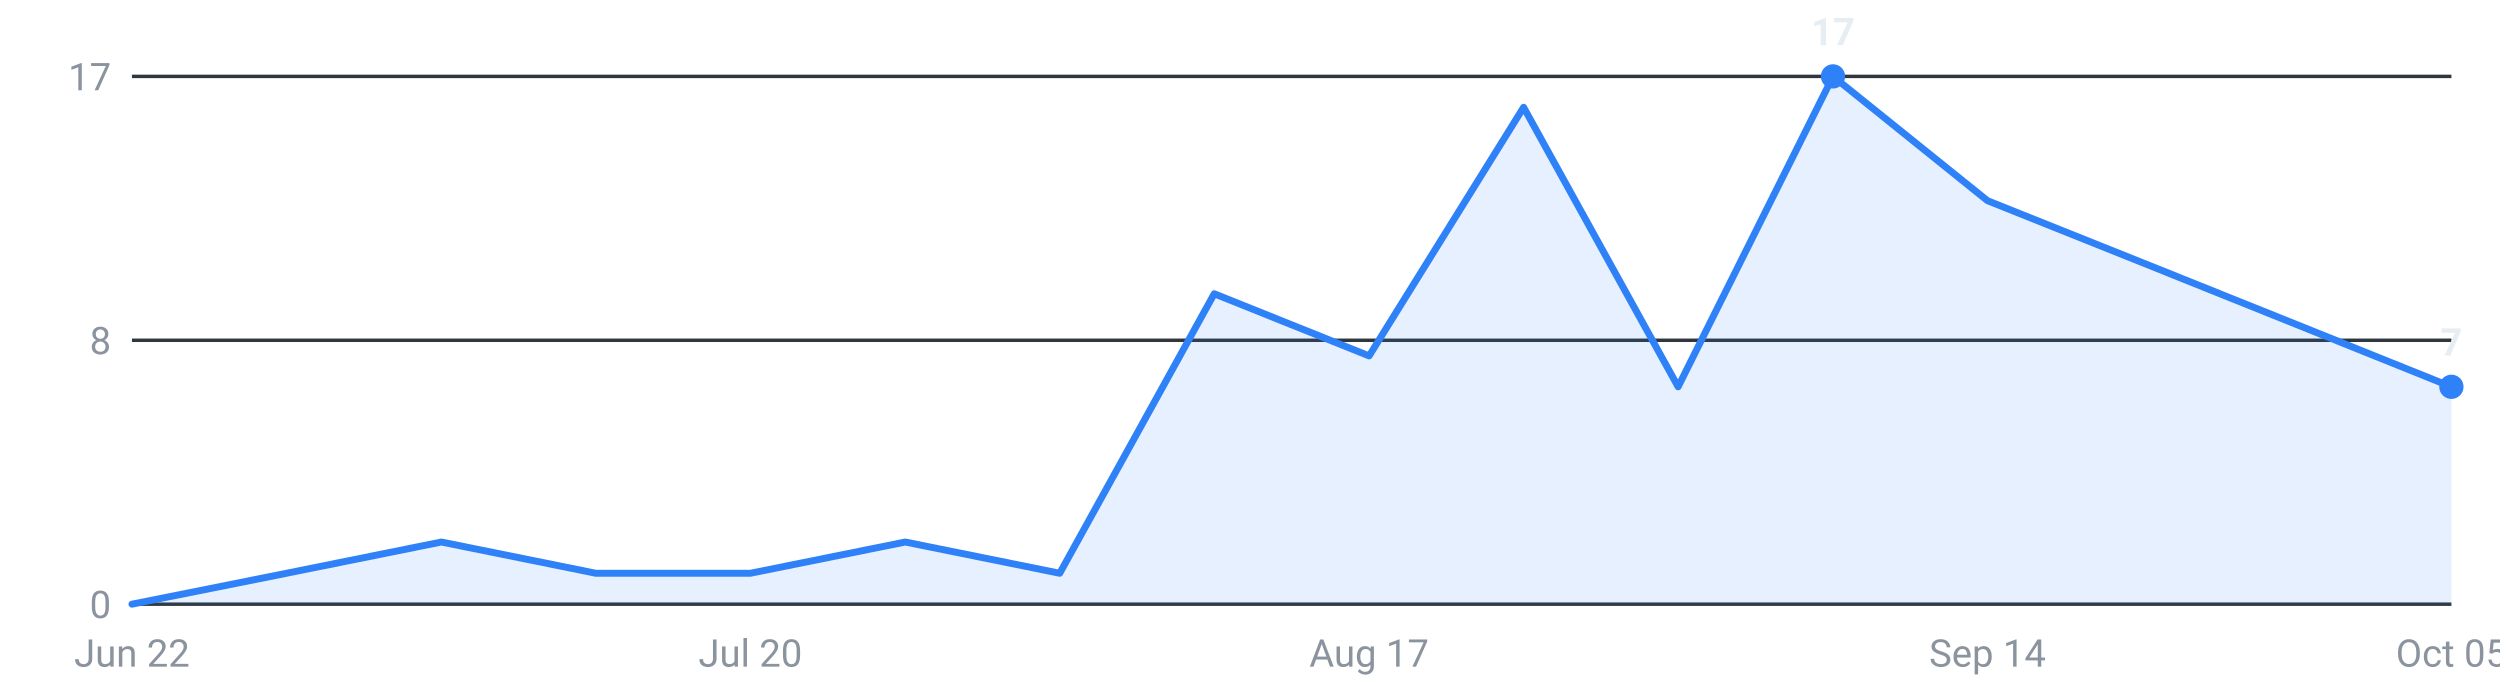
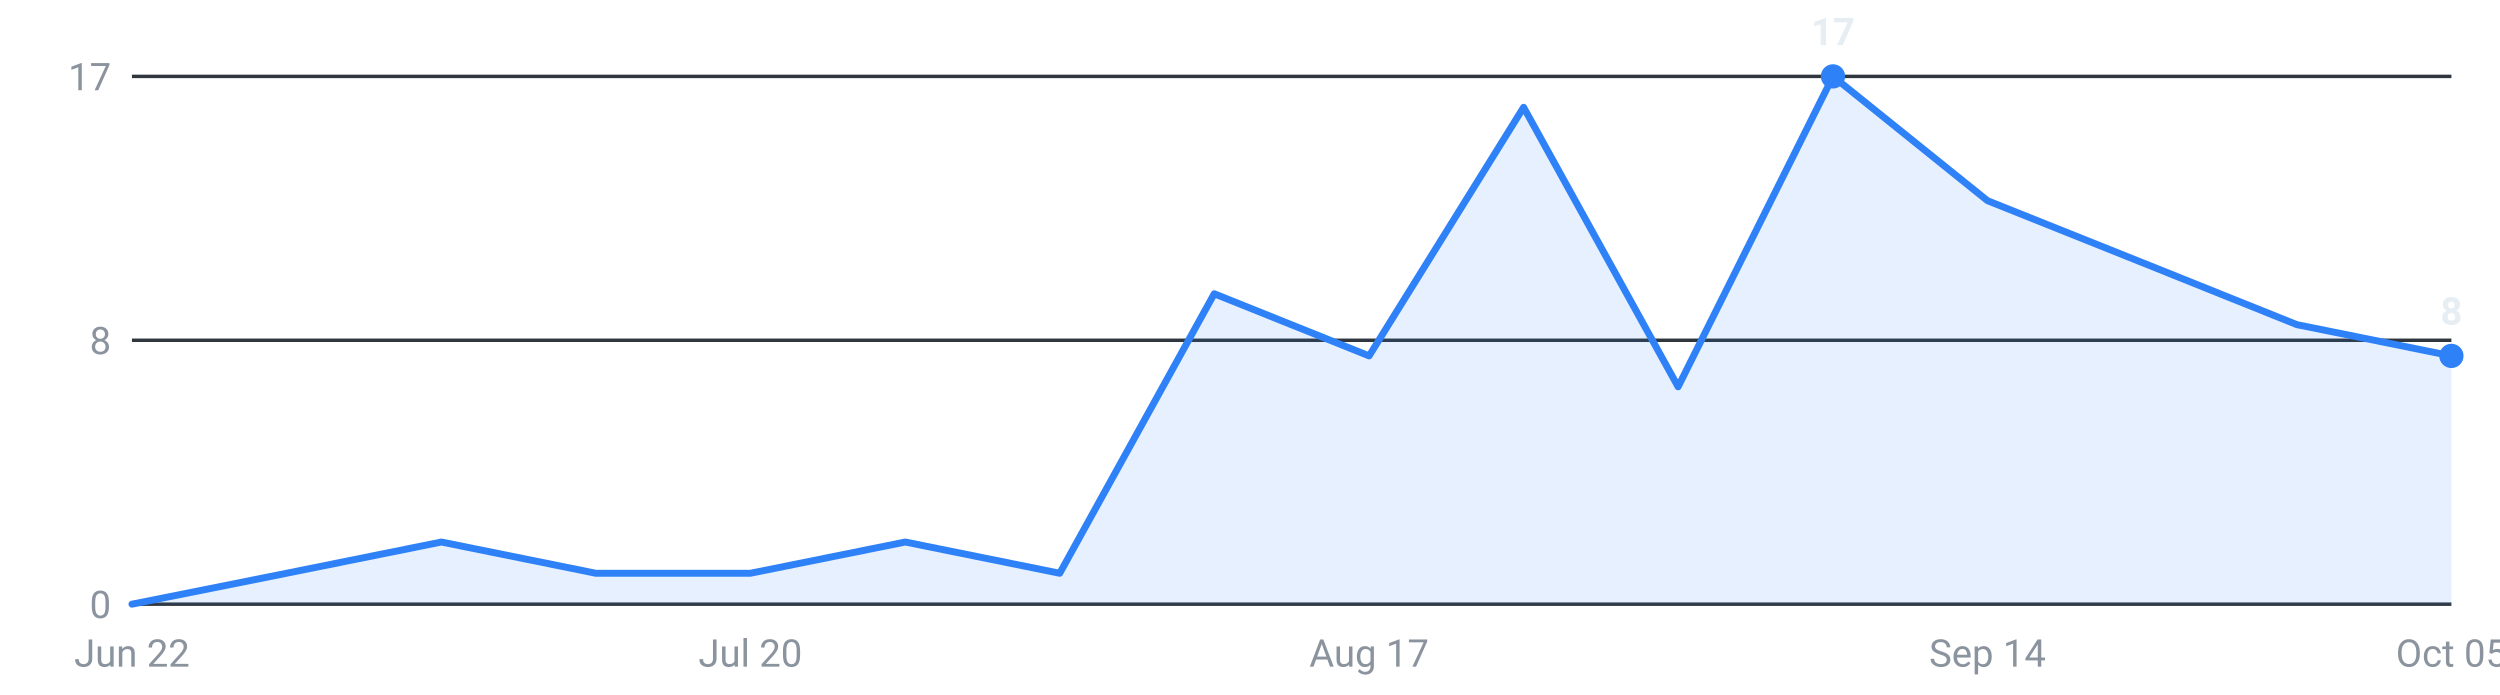
<svg xmlns="http://www.w3.org/2000/svg" viewBox="0 0 720 200" width="720" height="200" role="img" aria-label="Internships posted per week, last 16 weeks">
  <g font-family="-apple-system,Segoe UI,Roboto,sans-serif" font-size="11">
    <line x1="38" y1="174.0" x2="706" y2="174.0" stroke="#30363d" stroke-width="1" />
    <text x="32" y="178.0" text-anchor="end" fill="#8b949e">0</text>
    <line x1="38" y1="98.0" x2="706" y2="98.0" stroke="#30363d" stroke-width="1" />
    <text x="32" y="102.0" text-anchor="end" fill="#8b949e">8</text>
    <line x1="38" y1="22.0" x2="706" y2="22.0" stroke="#30363d" stroke-width="1" />
    <text x="32" y="26.0" text-anchor="end" fill="#8b949e">17</text>
-     <path d="M38.0,174 L38.0,174.0 L82.5,165.1 L127.1,156.1 L171.6,165.1 L216.1,165.1 L260.7,156.1 L305.2,165.1 L349.7,84.6 L394.3,102.5 L438.8,30.9 L483.3,111.4 L527.9,22.0 L572.4,57.8 L616.9,75.6 L661.5,93.5 L706.0,111.4 L706.0,174 Z" fill="#2f81f7" fill-opacity="0.12" />
-     <polyline points="38.0,174.0 82.5,165.1 127.1,156.1 171.6,165.1 216.1,165.1 260.7,156.1 305.2,165.1 349.7,84.6 394.3,102.5 438.8,30.9 483.3,111.4 527.9,22.0 572.4,57.8 616.9,75.6 661.5,93.5 706.0,111.4" fill="none" stroke="#2f81f7" stroke-width="2" stroke-linejoin="round" stroke-linecap="round" />
+     <path d="M38.0,174 L38.0,174.0 L82.5,165.1 L127.1,156.1 L171.6,165.1 L216.1,165.1 L260.7,156.1 L305.2,165.1 L349.7,84.6 L394.3,102.5 L438.8,30.9 L483.3,111.4 L527.9,22.0 L572.4,57.8 L616.9,75.6 L661.5,93.5 L706.0,102.5 L706.0,174 Z" fill="#2f81f7" fill-opacity="0.12" />
+     <polyline points="38.0,174.0 82.5,165.1 127.1,156.1 171.6,165.1 216.1,165.1 260.7,156.1 305.2,165.1 349.7,84.6 394.3,102.5 438.8,30.9 483.3,111.4 527.9,22.0 572.4,57.8 616.9,75.6 661.5,93.5 706.0,102.5" fill="none" stroke="#2f81f7" stroke-width="2" stroke-linejoin="round" stroke-linecap="round" />
    <circle cx="527.9" cy="22.0" r="3.5" fill="#2f81f7" />
    <text x="527.9" y="13.0" text-anchor="middle" fill="#e6edf3" font-weight="600">17</text>
-     <circle cx="706.0" cy="111.4" r="3.5" fill="#2f81f7" />
-     <text x="706.0" y="102.4" text-anchor="middle" fill="#e6edf3" font-weight="600">7</text>
+     <circle cx="706.0" cy="102.5" r="3.5" fill="#2f81f7" />
+     <text x="706.0" y="93.5" text-anchor="middle" fill="#e6edf3" font-weight="600">8</text>
    <text x="38.0" y="192" text-anchor="middle" fill="#8b949e">Jun 22</text>
    <text x="216.1" y="192" text-anchor="middle" fill="#8b949e">Jul 20</text>
    <text x="394.3" y="192" text-anchor="middle" fill="#8b949e">Aug 17</text>
    <text x="572.4" y="192" text-anchor="middle" fill="#8b949e">Sep 14</text>
    <text x="706.0" y="192" text-anchor="middle" fill="#8b949e">Oct 05</text>
  </g>
</svg>
